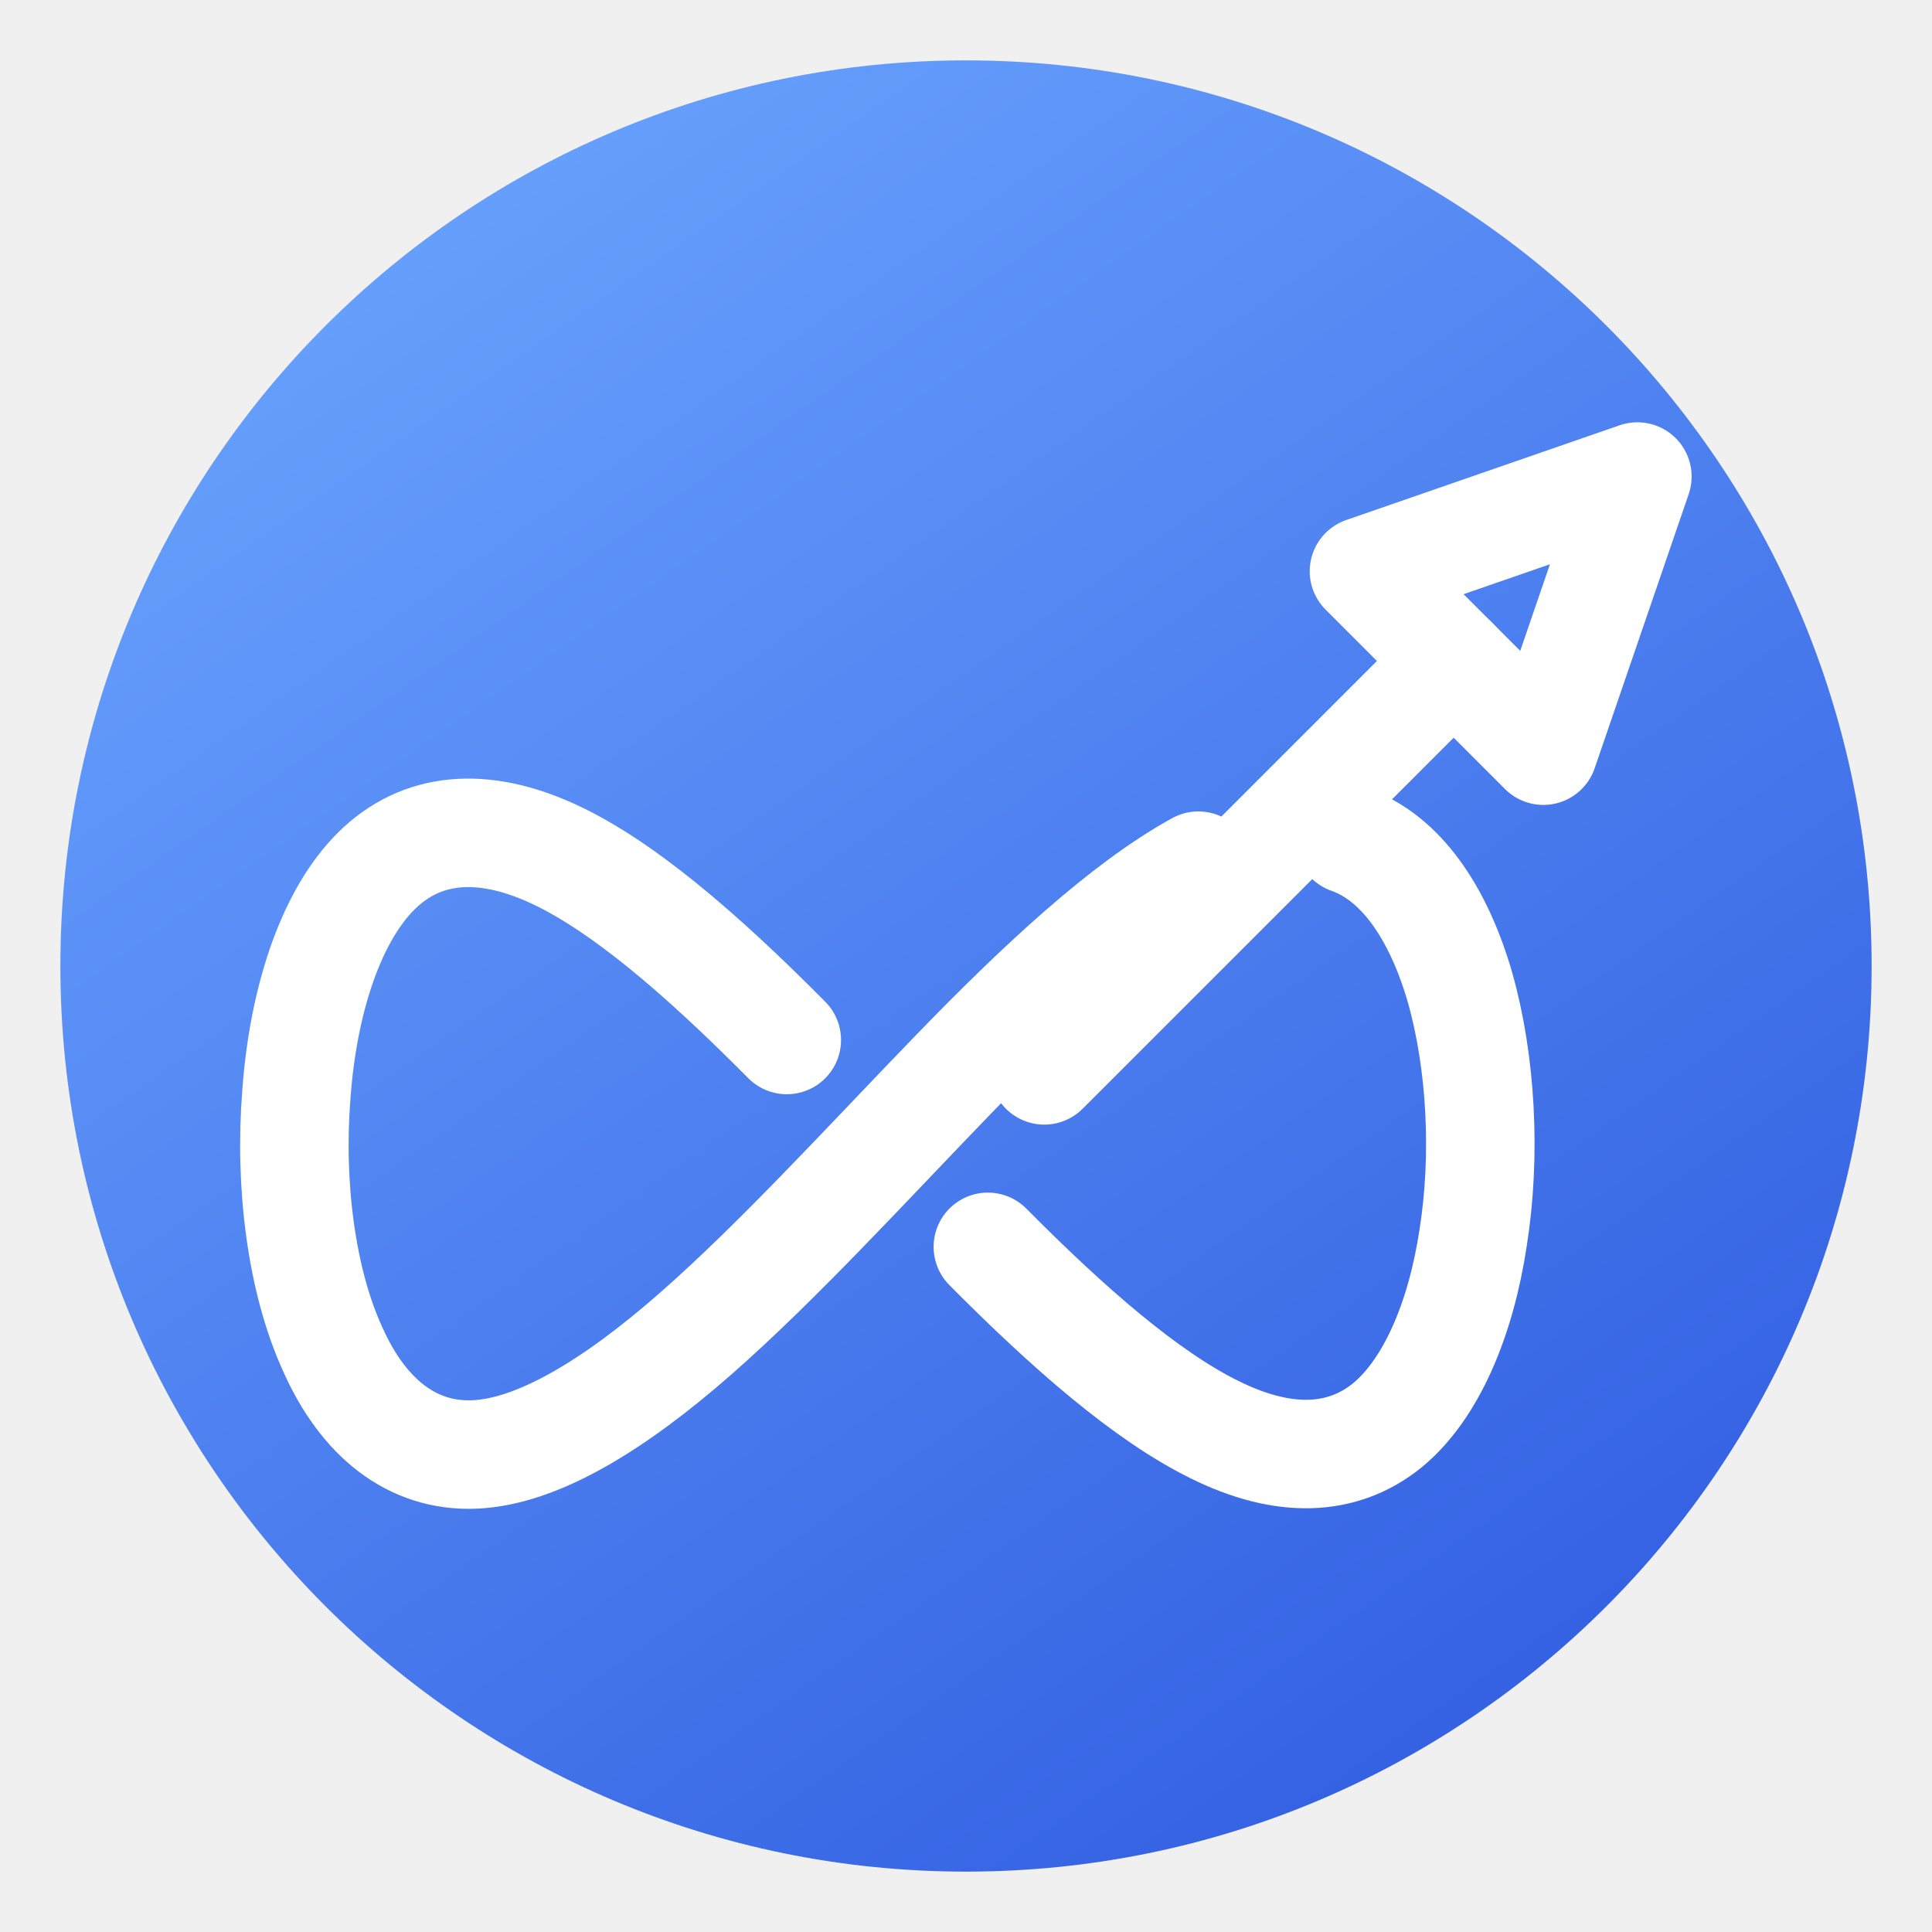
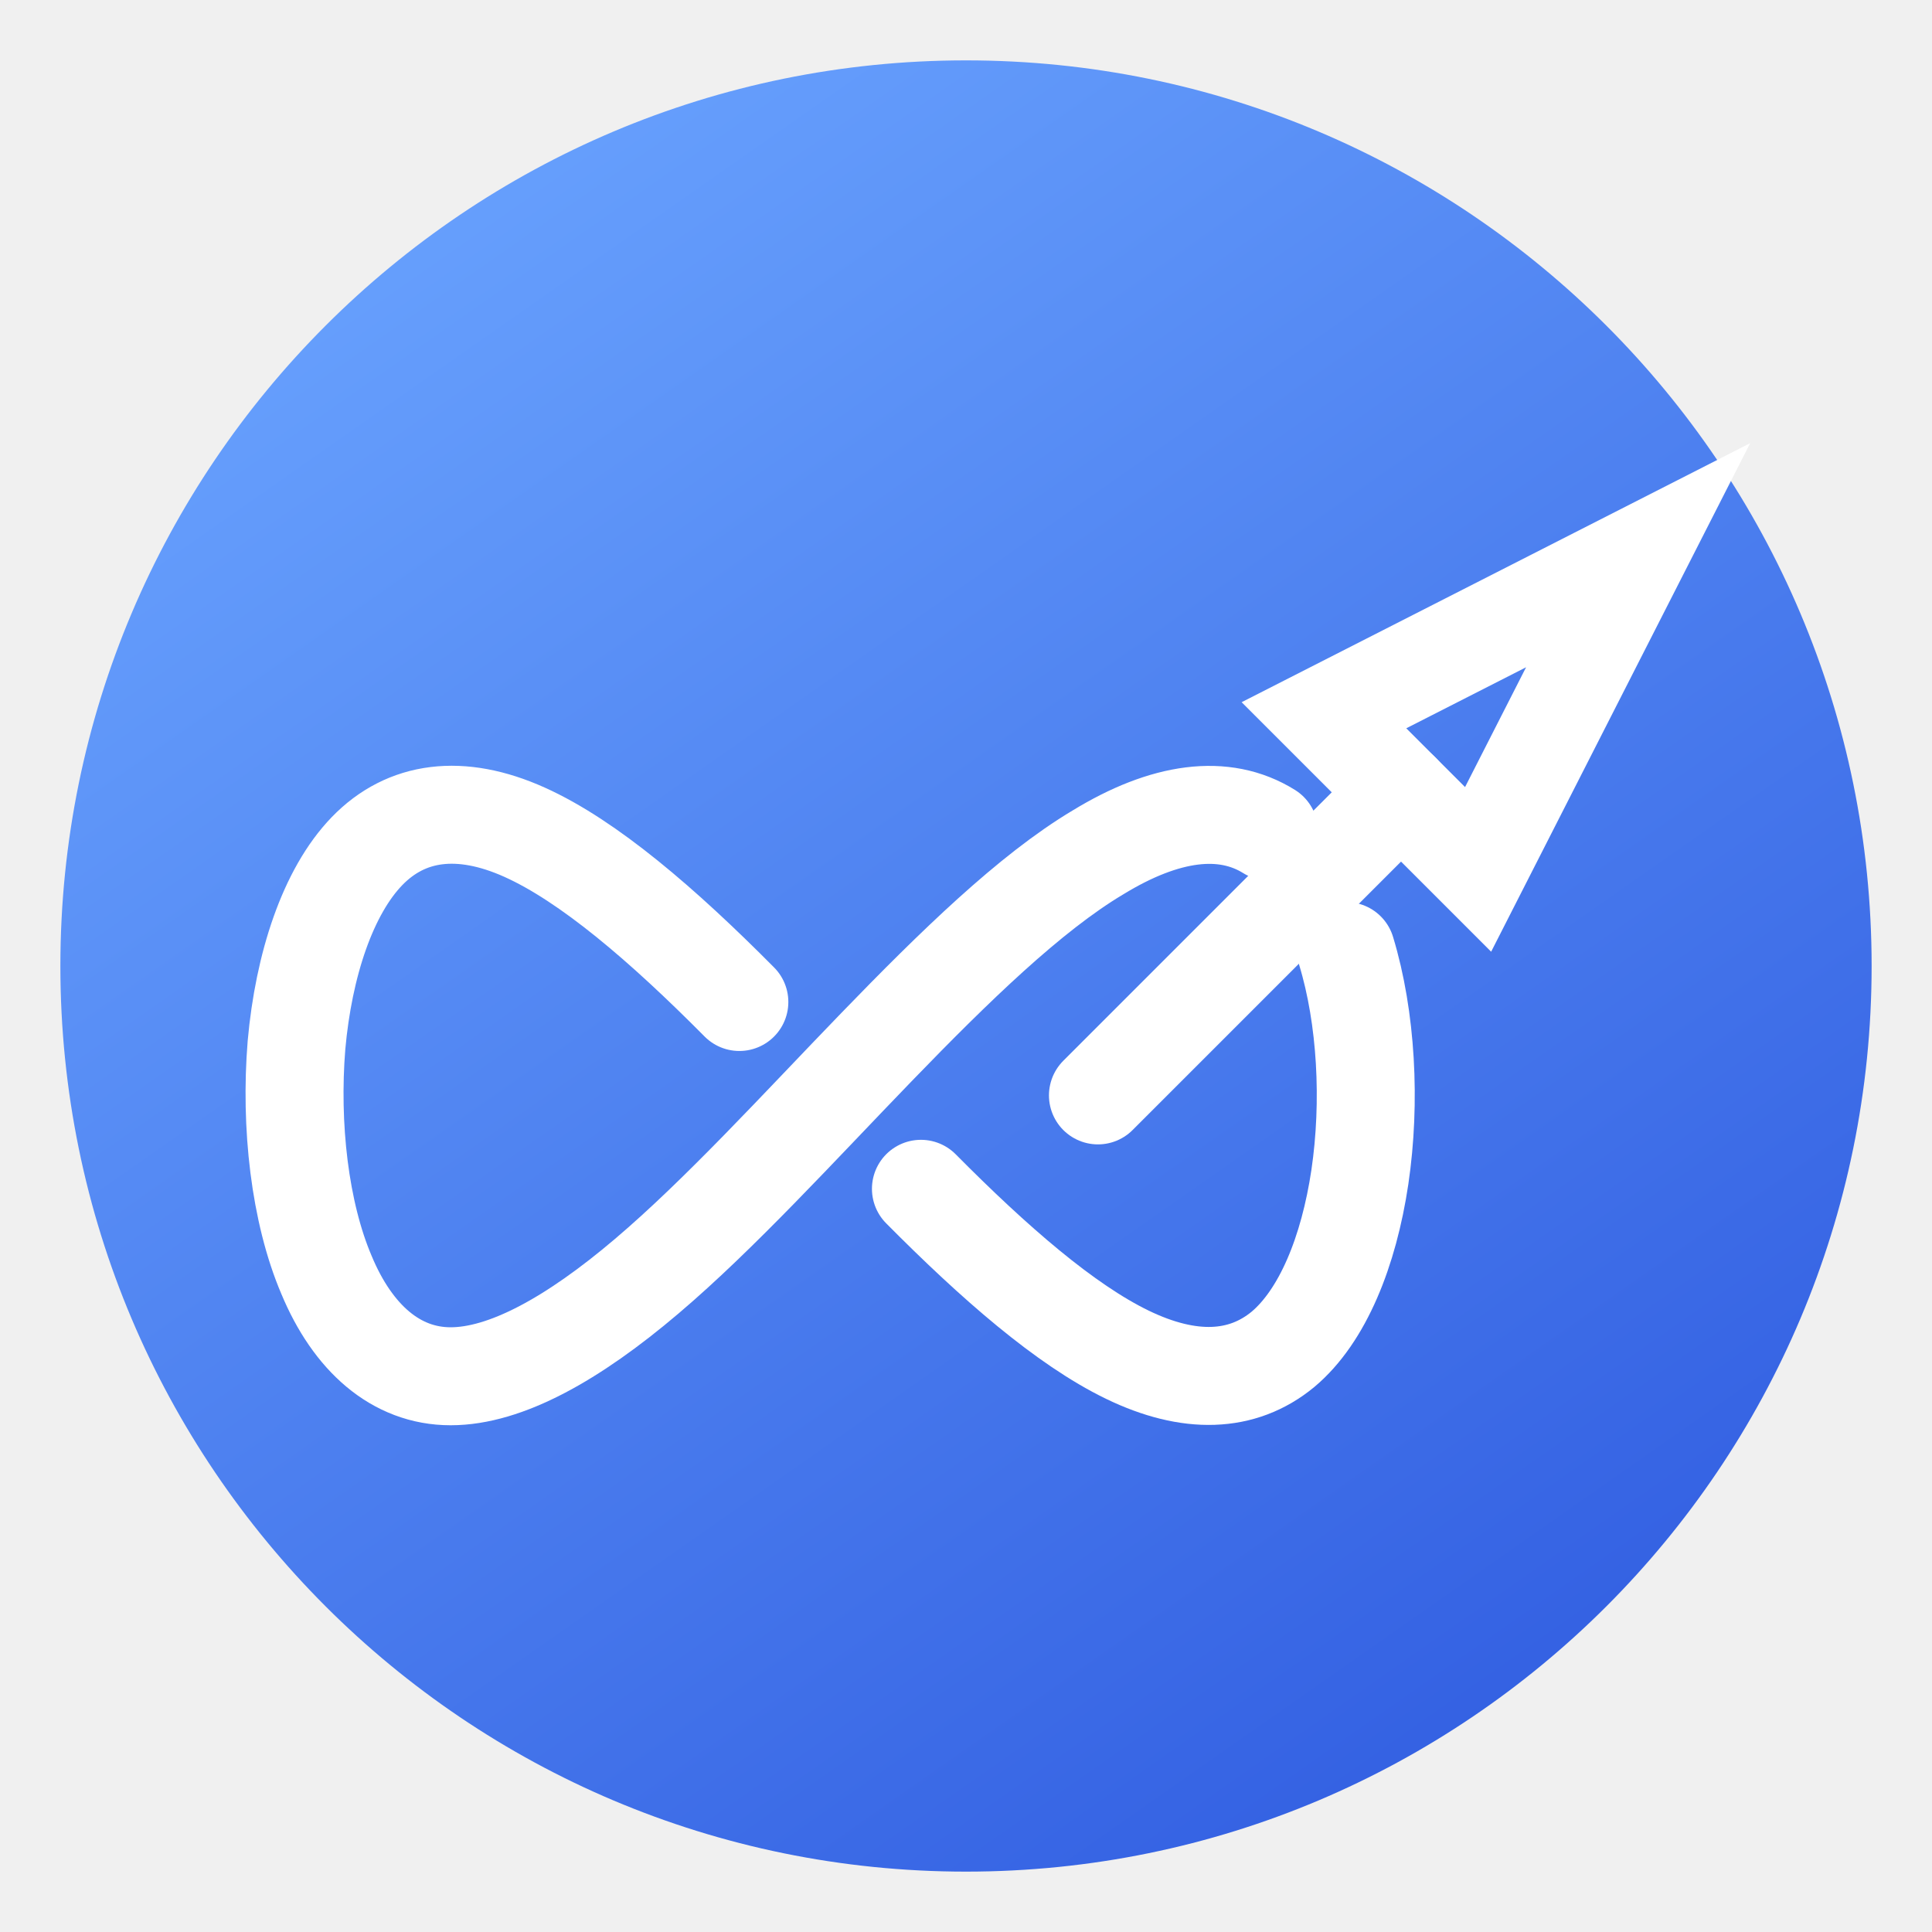
<svg xmlns="http://www.w3.org/2000/svg" viewBox="0 0 256 256" width="256" height="256">
  <defs>
    <linearGradient id="disc" x1="0.15" y1="0" x2="0.85" y2="1">
      <stop offset="0" stop-color="#6BA5FF" />
      <stop offset="1" stop-color="#2F5BE0" />
    </linearGradient>
  </defs>
  <circle cx="128" cy="128" r="120" fill="url(#disc)" />
-   <g transform="translate(6.4 25.0) scale(0.9584)" fill="none" stroke="#FFFFFF" stroke-width="15.0" stroke-linecap="round" stroke-linejoin="round">
-     <path d="M102.1 117.7 C90.3 105.8 78.9 95.9 69 91.6 C59.1 87.3 50.8 88.5 44.8 94.9 C38.8 101.3 35.2 112.7 34.3 125.2 C33.3 137.7 35 151 39.3 160.4 C43.5 169.9 50.3 175.4 59 175 C67.6 174.6 78.1 168.3 89.5 158.3 C100.9 148.3 113.2 134.8 125.2 122.4 C137.1 110.1 148.8 99.2 159 93.6" />
-     <path d="M179.9 90 C187 92.5 192.2 100.1 195.2 110.5 C198.1 120.8 198.8 133.6 197 145 C195.3 156.3 191.2 166 185.1 171 C178.9 176 170.8 176.3 161.3 171.6 C151.9 167 141.1 157.6 129.9 146.3" />
-     <path d="M137.7 121.9 L194.3 65.3" />
-     <path d="M219.7 39.8 L181.9 52.9 L206.7 77.7 Z" />
+   <g transform="translate(9.6 30.9) scale(0.8655)" fill="none" stroke="#FFFFFF" stroke-width="15.0" stroke-linecap="round" stroke-linejoin="round">
+     <path d="M102.1 117.7 C90.4 105.9 79 96.1 69.2 91.7 C59.4 87.3 51.1 88.4 45.1 94.6 C39.1 100.8 35.4 112 34.3 124.3 C33.3 136.6 34.8 149.9 38.9 159.5 C42.9 169.1 49.5 175 57.9 175 C66.3 175 76.6 169.3 87.9 159.7 C99.1 150.2 111.2 136.9 123.1 124.6 C135 112.3 146.6 101 157 94.8 C167.3 88.5 176.3 87.3 183.2 91.6" />
+     <path d="M195 109.9 C198.1 120.1 198.8 133 197.1 144.5 C195.4 155.9 191.4 165.8 185.3 170.9 C179.1 176 171 176.3 161.5 171.7 C152 167.1 141.1 157.6 129.9 146.3" />
+     <path d="M157 132 L203.4 85.6" />
+   </g>
+   <g transform="translate(9.6 30.9) scale(0.8655)" fill="none" stroke="#FFFFFF" stroke-width="15.0" stroke-linecap="round" stroke-linejoin="miter" stroke-miterlimit="12">
+     <path d="M239.7 49.3 L191.6 73.8 L215.2 97.4 Z" />
  </g>
</svg>
